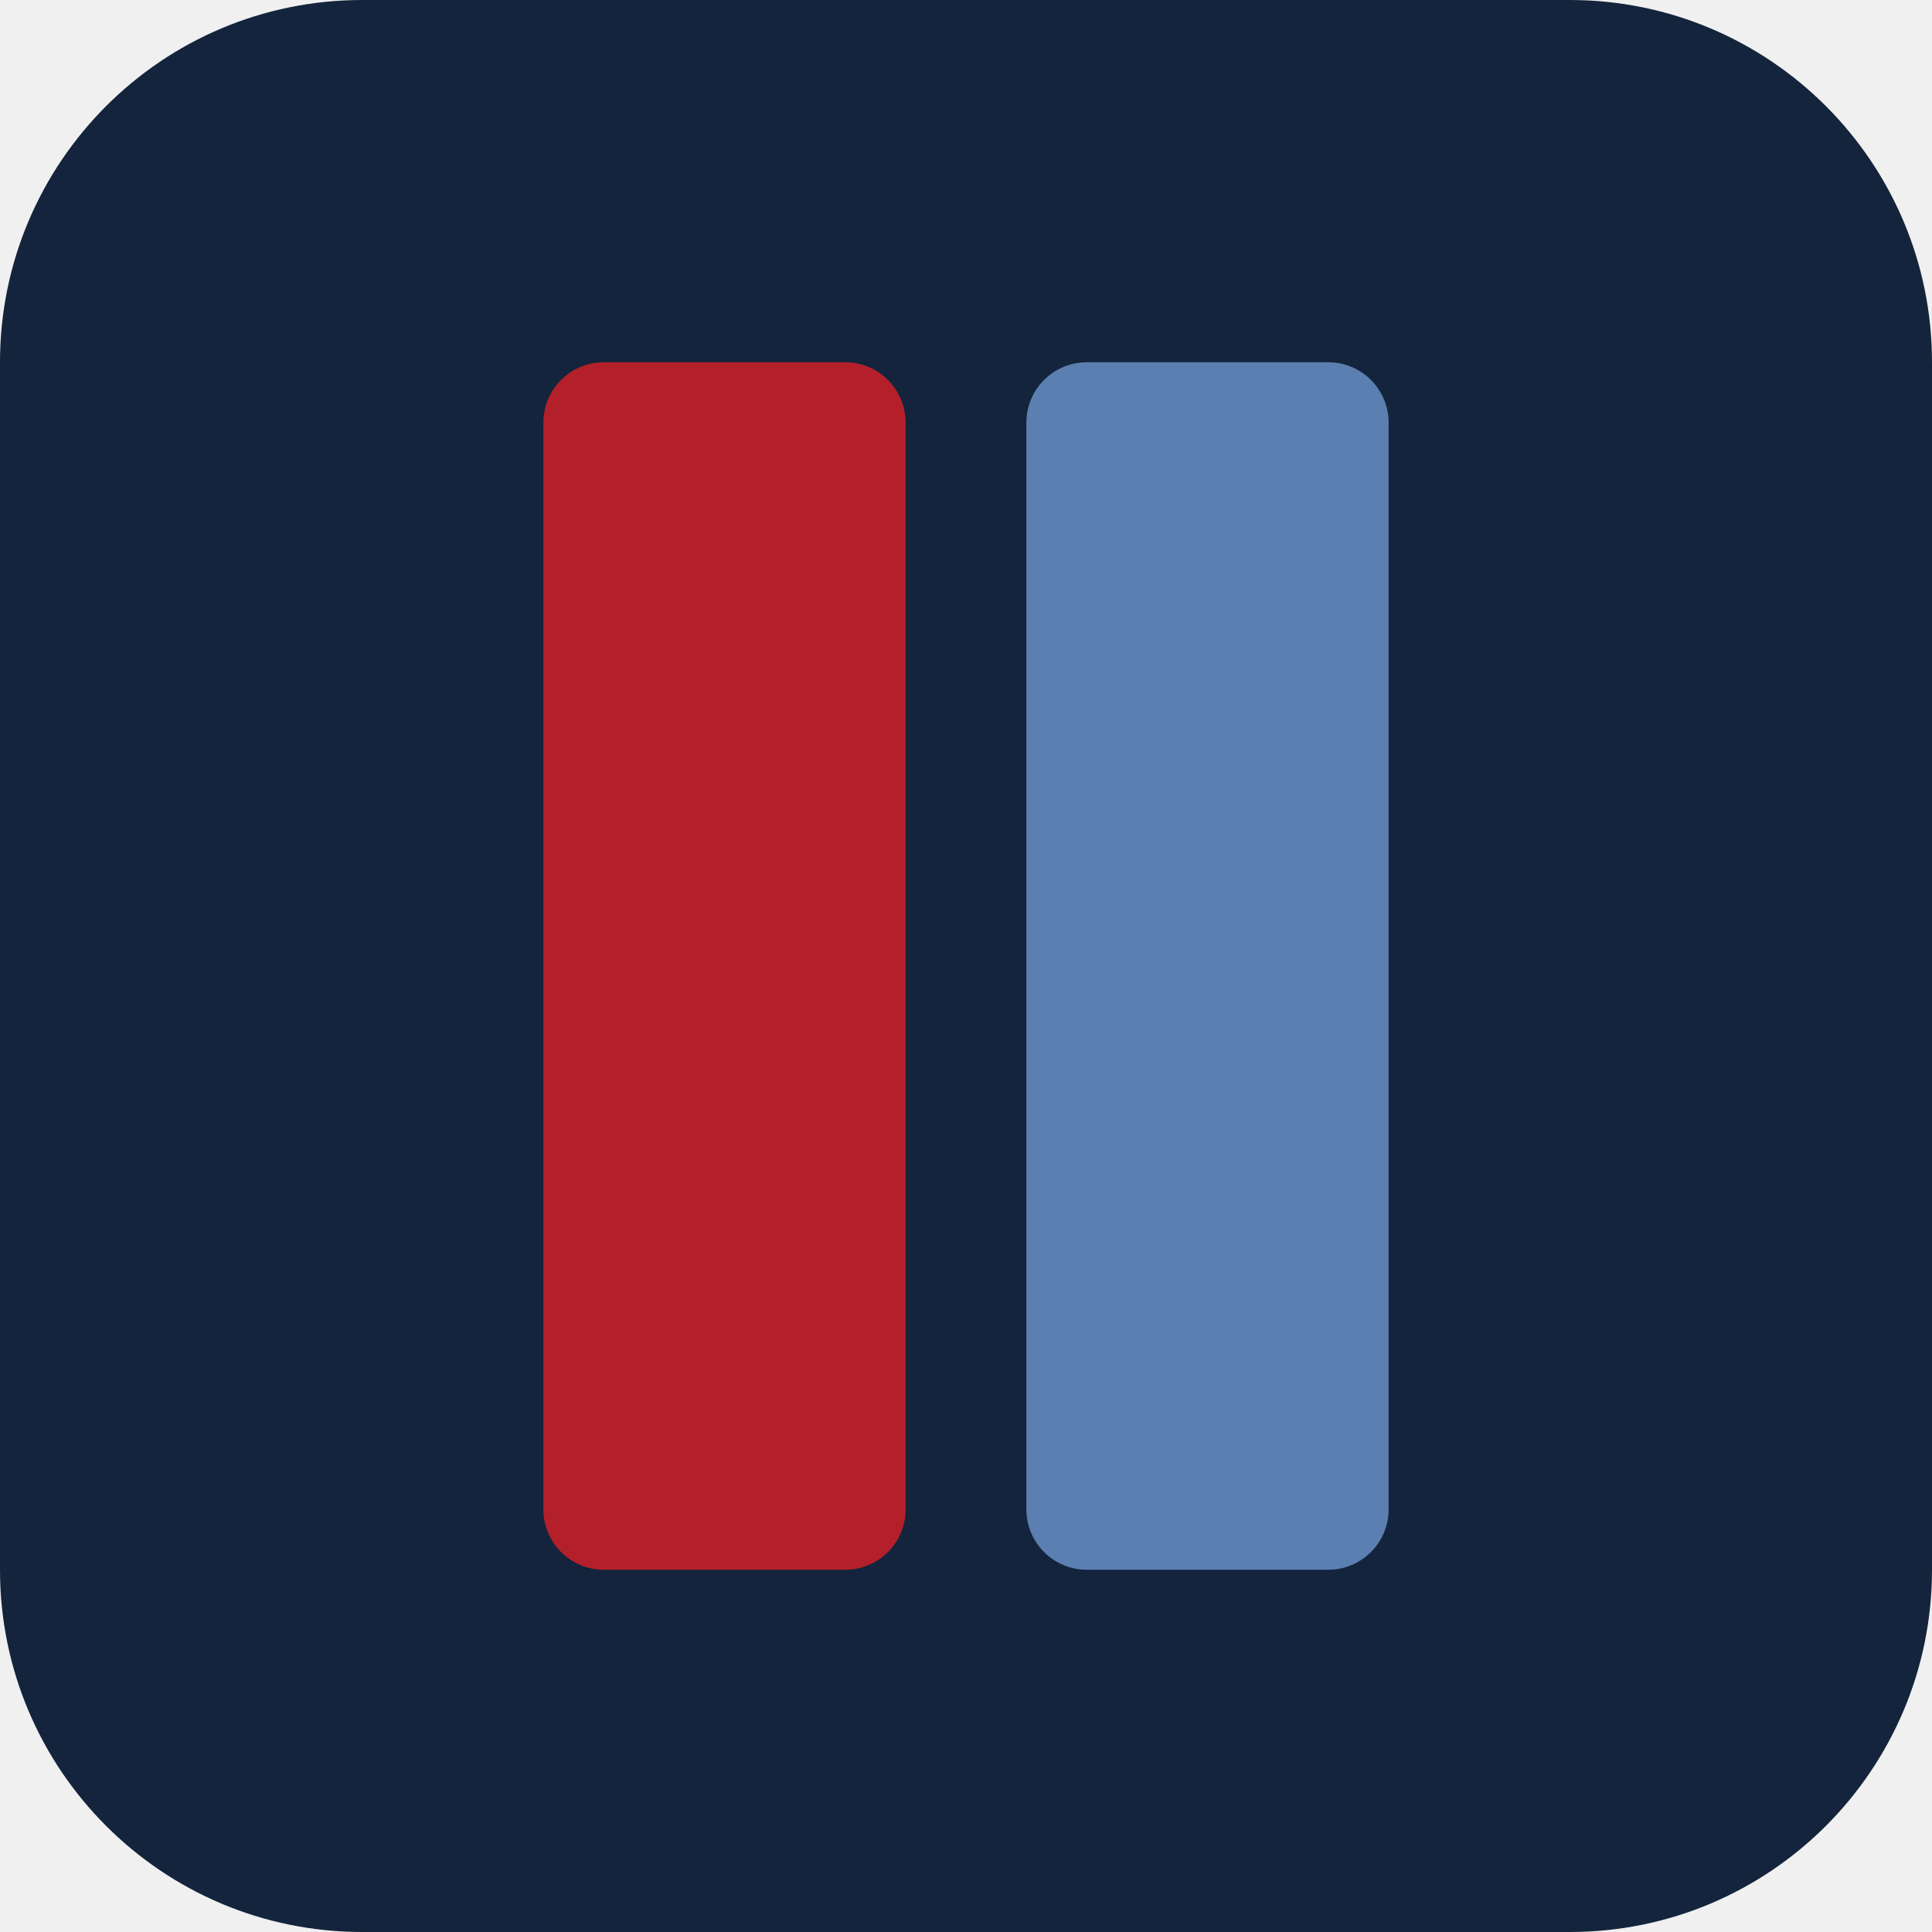
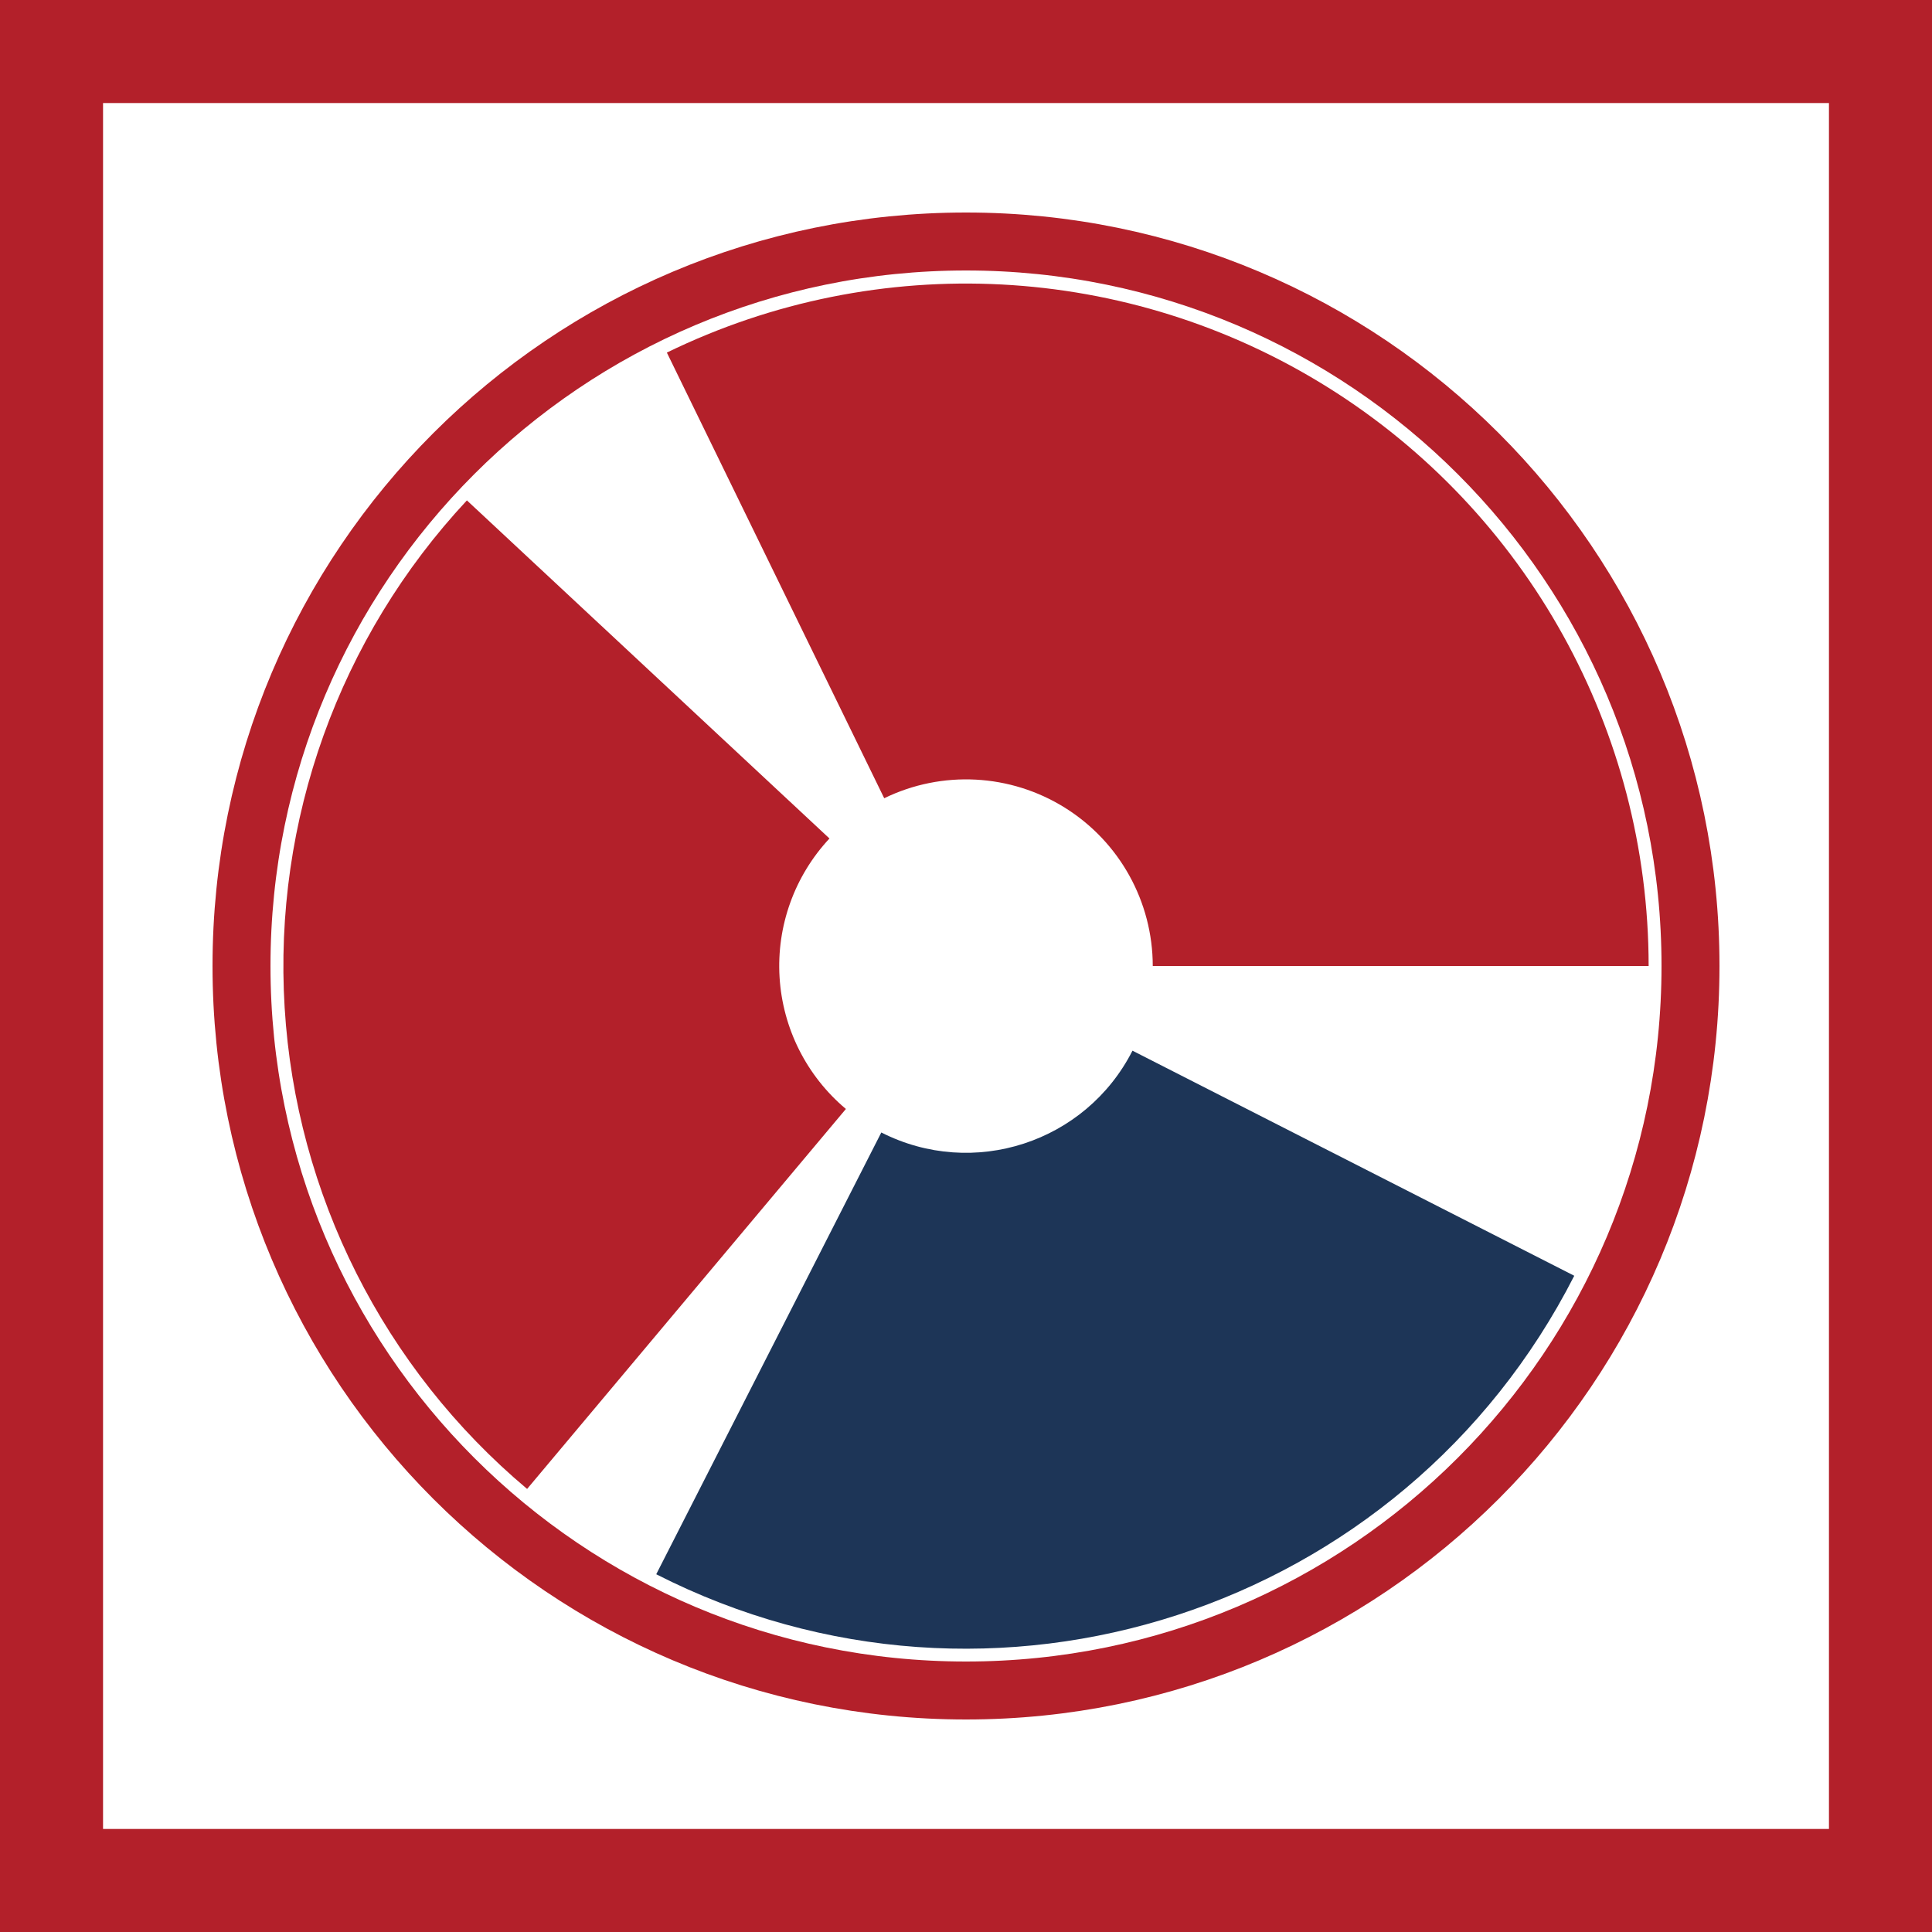
- <svg xmlns="http://www.w3.org/2000/svg" viewBox="0 0 32 32">
-   <rect width="32" height="32" rx="6" fill="#13243c" />
-   <rect x="9" y="6" width="6" height="20" rx="1" fill="#b3202a" />
-   <rect x="17" y="6" width="6" height="20" rx="1" fill="#5b7fb0" />
+ <svg xmlns="http://www.w3.org/2000/svg" viewBox="0 0 600 600">
+   <rect x="16" y="16" width="568" height="568" fill="#fff" stroke="#b3202a" stroke-width="32" />
+   <circle cx="300" cy="300" r="225" fill="none" stroke="#b3202a" stroke-width="18" />
+   <path d="M274.6 247.9 L207.1 109.5 A212 212 0 0 1 512.0 300.0 L358.0 300.0 A58 58 0 0 0 274.6 247.9 Z" fill="#b3202a" />
+   <path d="M262.7 344.4 L163.7 462.4 A212 212 0 0 1 145.0 155.4 L257.6 260.4 A58 58 0 0 0 262.7 344.4 Z" fill="#b3202a" />
+   <path d="M351.7 326.3 L488.9 396.2 A212 212 0 0 1 203.8 488.9 L273.7 351.7 A58 58 0 0 0 351.7 326.3 Z" fill="#1d3557" />
</svg>
